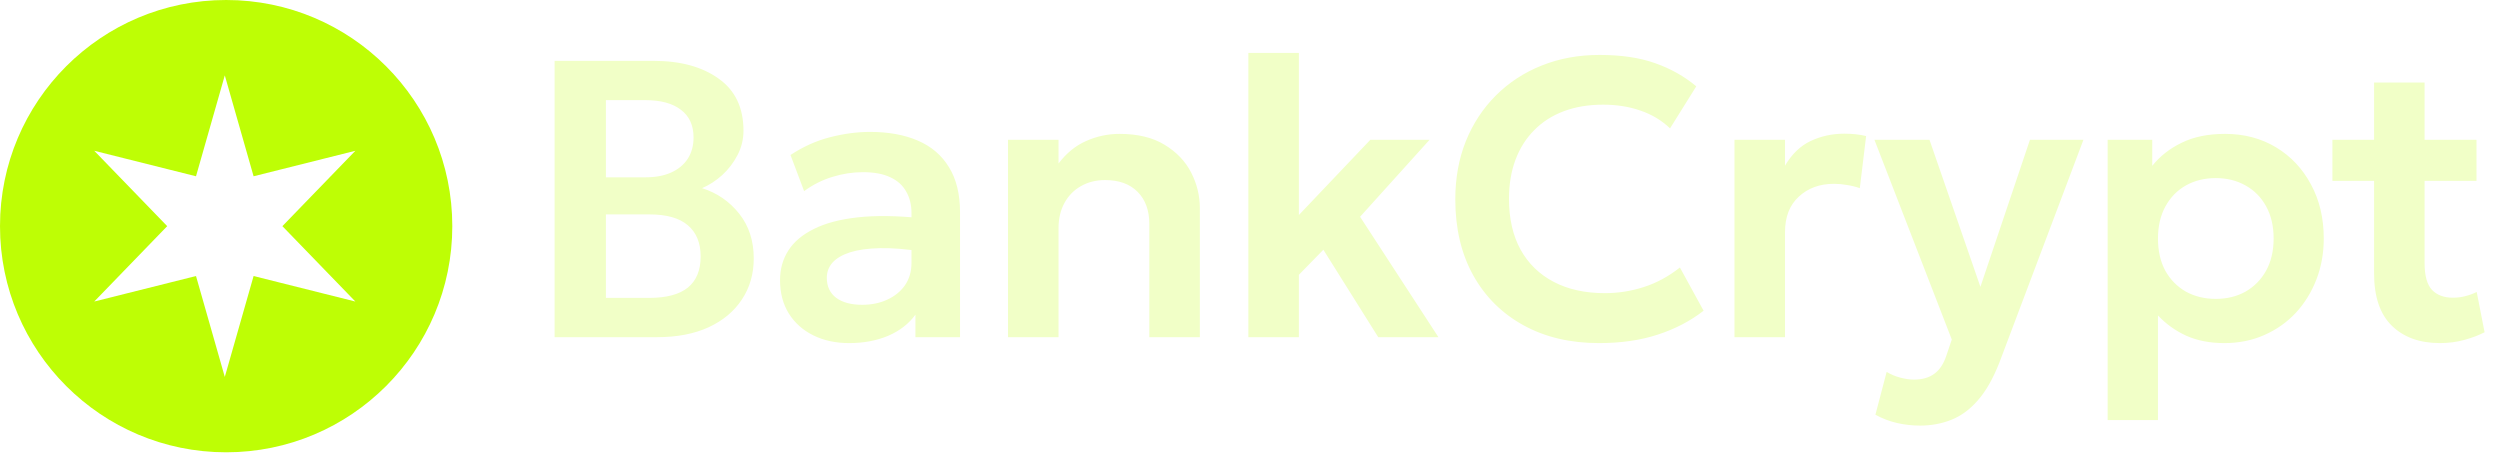
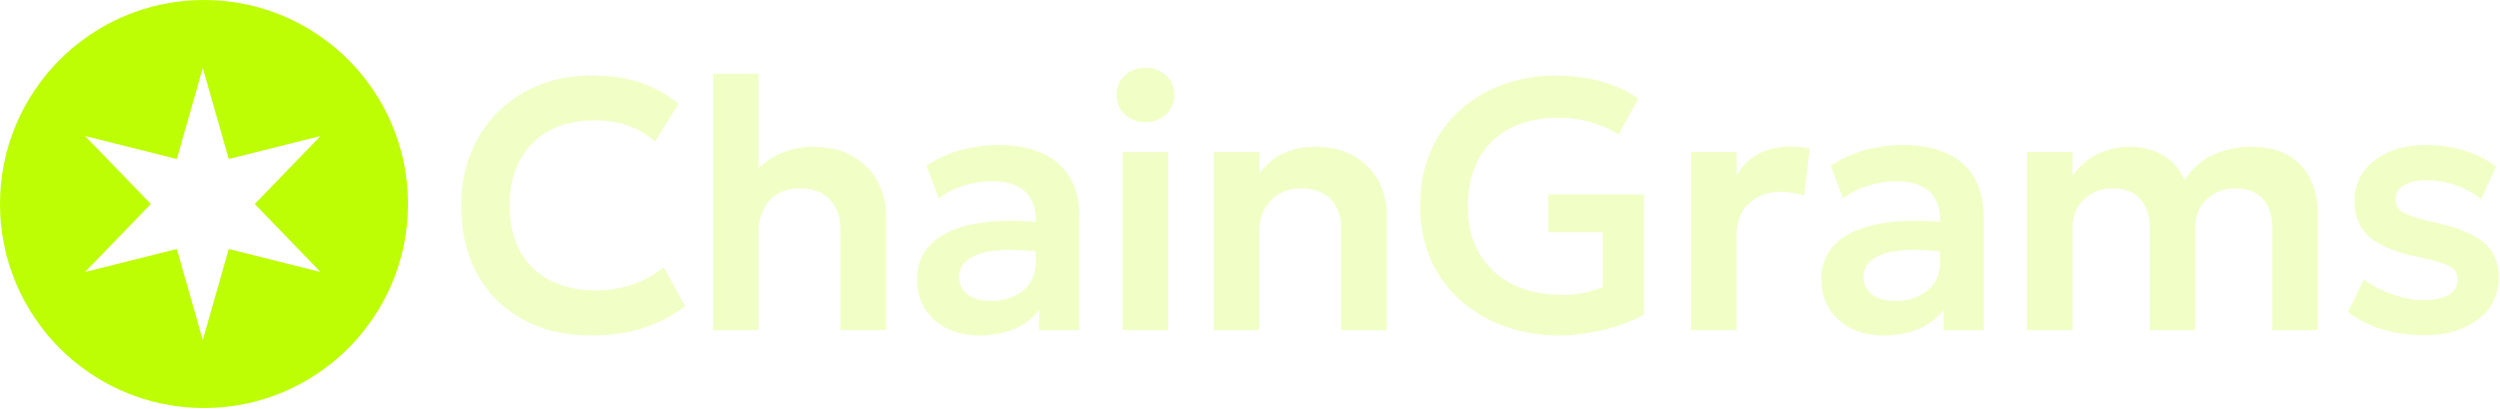
- <svg xmlns="http://www.w3.org/2000/svg" width="608" height="110" viewBox="0 0 608 110" fill="none">
+ <svg xmlns="http://www.w3.org/2000/svg" width="674" height="110" viewBox="0 0 674 110" fill="none">
  <path fill-rule="evenodd" clip-rule="evenodd" d="M55 110C85.376 110 110 85.375 110 55C110 24.625 85.376 0 55 0C24.624 0 0 24.625 0 55C0 85.375 24.624 110 55 110ZM61.674 42.87L54.671 18.333L47.668 42.87L22.917 36.667L40.665 55L22.917 73.333L47.668 67.13L54.671 91.667L61.674 67.13L86.425 73.333L68.676 55L86.425 36.667L61.674 42.87Z" fill="#BEFE05" />
-   <path d="M134.879 82V14.8H158.927C165.487 14.8 170.767 16.24 174.767 19.12C178.799 21.968 180.815 26.192 180.815 31.792C180.815 33.872 180.335 35.84 179.375 37.696C178.415 39.552 177.167 41.184 175.631 42.592C174.095 43.968 172.463 45.024 170.735 45.76C174.383 46.912 177.391 48.976 179.759 51.952C182.127 54.928 183.311 58.56 183.311 62.848C183.311 66.624 182.351 69.952 180.431 72.832C178.543 75.712 175.839 77.968 172.319 79.6C168.799 81.2 164.639 82 159.839 82H134.879ZM147.359 72.448H157.871C162.063 72.448 165.199 71.616 167.279 69.952C169.359 68.256 170.399 65.728 170.399 62.368C170.399 59.072 169.359 56.544 167.279 54.784C165.231 53.024 162.111 52.144 157.919 52.144H147.359V72.448ZM147.359 43.12H157.103C159.439 43.12 161.471 42.736 163.199 41.968C164.927 41.2 166.271 40.096 167.231 38.656C168.191 37.184 168.671 35.44 168.671 33.424C168.671 30.48 167.647 28.24 165.599 26.704C163.583 25.136 160.687 24.352 156.911 24.352H147.359V43.12ZM206.505 83.44C203.241 83.44 200.345 82.816 197.817 81.568C195.289 80.32 193.305 78.56 191.865 76.288C190.425 73.984 189.705 71.264 189.705 68.128C189.705 65.44 190.377 63.04 191.721 60.928C193.065 58.816 195.129 57.072 197.913 55.696C200.697 54.288 204.249 53.344 208.569 52.864C212.921 52.384 218.073 52.448 224.025 53.056L224.217 61.168C220.313 60.56 216.905 60.288 213.993 60.352C211.081 60.416 208.665 60.752 206.745 61.36C204.857 61.968 203.433 62.8 202.473 63.856C201.545 64.912 201.081 66.144 201.081 67.552C201.081 69.664 201.849 71.296 203.385 72.448C204.921 73.568 207.017 74.128 209.673 74.128C211.945 74.128 213.977 73.712 215.769 72.88C217.593 72.048 219.033 70.88 220.089 69.376C221.145 67.84 221.673 66.032 221.673 63.952V51.808C221.673 49.792 221.241 48.048 220.377 46.576C219.545 45.072 218.265 43.92 216.537 43.12C214.809 42.288 212.585 41.872 209.865 41.872C207.369 41.872 204.889 42.256 202.425 43.024C199.993 43.76 197.705 44.912 195.561 46.48L192.249 37.696C195.289 35.68 198.489 34.24 201.849 33.376C205.209 32.512 208.457 32.08 211.593 32.08C216.073 32.08 219.945 32.784 223.209 34.192C226.505 35.6 229.033 37.76 230.793 40.672C232.585 43.552 233.481 47.216 233.481 51.664V82H222.633V76.528C221.033 78.736 218.825 80.448 216.009 81.664C213.193 82.848 210.025 83.44 206.505 83.44ZM245.147 82V34H257.435V39.76C259.355 37.232 261.595 35.408 264.155 34.288C266.747 33.136 269.451 32.56 272.267 32.56C276.683 32.56 280.331 33.44 283.211 35.2C286.123 36.96 288.283 39.216 289.691 41.968C291.099 44.72 291.803 47.6 291.803 50.608V82H279.515V54.448C279.515 51.184 278.571 48.592 276.683 46.672C274.795 44.752 272.155 43.792 268.763 43.792C266.555 43.792 264.587 44.288 262.859 45.28C261.163 46.24 259.835 47.6 258.875 49.36C257.915 51.12 257.435 53.152 257.435 55.456V82H245.147ZM303.602 82V12.88H315.89V52.288L333.266 34H347.666L330.77 52.72L349.826 82H335.186L321.842 60.736L315.89 66.832V82H303.602ZM388.873 83.44C381.897 83.44 375.785 82 370.537 79.12C365.289 76.24 361.209 72.192 358.297 66.976C355.385 61.728 353.929 55.568 353.929 48.496C353.929 43.344 354.777 38.64 356.473 34.384C358.201 30.096 360.633 26.384 363.769 23.248C366.937 20.08 370.649 17.648 374.905 15.952C379.193 14.224 383.897 13.36 389.017 13.36C394.297 13.36 398.809 14.032 402.553 15.376C406.297 16.688 409.625 18.56 412.537 20.992L406.153 31.216C404.105 29.264 401.705 27.824 398.953 26.896C396.233 25.936 393.209 25.456 389.881 25.456C386.329 25.456 383.145 25.984 380.329 27.04C377.513 28.096 375.113 29.632 373.129 31.648C371.145 33.632 369.625 36.032 368.569 38.848C367.513 41.664 366.985 44.832 366.985 48.352C366.985 53.184 367.929 57.312 369.817 60.736C371.705 64.128 374.393 66.736 377.881 68.56C381.369 70.384 385.513 71.296 390.313 71.296C393.545 71.296 396.697 70.8 399.769 69.808C402.873 68.816 405.801 67.232 408.553 65.056L414.313 75.568C411.113 78.064 407.401 80 403.177 81.376C398.985 82.752 394.217 83.44 388.873 83.44ZM421.825 82V34H434.113V40.288C435.777 37.472 437.857 35.472 440.353 34.288C442.881 33.104 445.601 32.512 448.513 32.512C449.537 32.512 450.481 32.56 451.345 32.656C452.209 32.752 453.041 32.896 453.841 33.088L452.305 45.76C451.313 45.408 450.273 45.152 449.185 44.992C448.129 44.8 447.073 44.704 446.017 44.704C442.561 44.704 439.713 45.744 437.473 47.824C435.233 49.872 434.113 52.752 434.113 56.464V82H421.825ZM466.947 103.504C465.059 103.504 463.203 103.296 461.379 102.88C459.555 102.464 457.795 101.792 456.099 100.864L458.835 90.448C459.827 91.056 460.931 91.52 462.147 91.84C463.363 92.16 464.467 92.32 465.459 92.32C467.507 92.32 469.171 91.84 470.451 90.88C471.731 89.952 472.707 88.464 473.379 86.416L474.675 82.576L455.859 34H469.251L481.635 69.76L493.683 34H506.691L486.243 88.192C484.707 92.096 482.963 95.152 481.011 97.36C479.059 99.6 476.899 101.184 474.531 102.112C472.195 103.04 469.667 103.504 466.947 103.504ZM512.578 102.16V34H523.426V40.336C525.282 38 527.666 36.128 530.578 34.72C533.49 33.28 537.01 32.56 541.138 32.56C545.778 32.56 549.906 33.648 553.522 35.824C557.138 38 559.97 41.008 562.018 44.848C564.098 48.656 565.138 53.04 565.138 58C565.138 61.552 564.546 64.864 563.362 67.936C562.178 71.008 560.514 73.712 558.37 76.048C556.226 78.352 553.666 80.16 550.69 81.472C547.746 82.784 544.498 83.44 540.946 83.44C537.49 83.44 534.418 82.848 531.73 81.664C529.074 80.448 526.77 78.8 524.818 76.72V102.16H512.578ZM538.882 72.688C541.602 72.688 544.018 72.096 546.13 70.912C548.242 69.696 549.906 68 551.122 65.824C552.338 63.616 552.946 61.008 552.946 58C552.946 54.992 552.338 52.384 551.122 50.176C549.906 47.968 548.226 46.272 546.082 45.088C543.97 43.904 541.57 43.312 538.882 43.312C536.162 43.312 533.746 43.904 531.634 45.088C529.522 46.272 527.858 47.968 526.642 50.176C525.426 52.384 524.818 54.992 524.818 58C524.818 61.008 525.41 63.616 526.594 65.824C527.81 68 529.474 69.696 531.586 70.912C533.73 72.096 536.162 72.688 538.882 72.688ZM593.404 83.44C588.476 83.44 584.572 82.032 581.692 79.216C578.812 76.4 577.372 72.144 577.372 66.448V20.08H589.66V34H602.284V43.984H589.66V64C589.66 67.072 590.268 69.248 591.484 70.528C592.7 71.776 594.38 72.4 596.524 72.4C597.612 72.4 598.636 72.272 599.596 72.016C600.588 71.76 601.5 71.424 602.332 71.008L604.252 80.8C602.844 81.536 601.196 82.16 599.308 82.672C597.42 83.184 595.452 83.44 593.404 83.44ZM567.244 43.984V34H578.764V43.984H567.244Z" fill="#F1FFC7" />
+   <path d="M159.279 90.44C152.303 90.44 146.191 89 140.943 86.12C135.695 83.24 131.615 79.192 128.703 73.976C125.791 68.728 124.335 62.568 124.335 55.496C124.335 50.344 125.183 45.64 126.879 41.384C128.607 37.096 131.039 33.384 134.175 30.248C137.343 27.08 141.055 24.648 145.311 22.952C149.599 21.224 154.303 20.36 159.423 20.36C164.703 20.36 169.215 21.032 172.959 22.376C176.703 23.688 180.031 25.56 182.943 27.992L176.559 38.216C174.511 36.264 172.111 34.824 169.359 33.896C166.639 32.936 163.615 32.456 160.287 32.456C156.735 32.456 153.551 32.984 150.735 34.04C147.919 35.096 145.519 36.632 143.535 38.648C141.551 40.632 140.031 43.032 138.975 45.848C137.919 48.664 137.391 51.832 137.391 55.352C137.391 60.184 138.335 64.312 140.223 67.736C142.111 71.128 144.799 73.736 148.287 75.56C151.775 77.384 155.919 78.296 160.719 78.296C163.951 78.296 167.103 77.8 170.175 76.808C173.279 75.816 176.207 74.232 178.959 72.056L184.719 82.568C181.519 85.064 177.807 87 173.583 88.376C169.391 89.752 164.623 90.44 159.279 90.44ZM192.23 89V19.88H204.518V51.128L201.974 48.248C204.086 45.4 206.614 43.24 209.558 41.768C212.502 40.296 215.67 39.56 219.062 39.56C223.478 39.56 227.142 40.44 230.054 42.2C232.998 43.96 235.206 46.248 236.678 49.064C238.15 51.88 238.886 54.856 238.886 57.992V89H226.598V61.496C226.598 58.328 225.622 55.752 223.67 53.768C221.75 51.784 219.11 50.792 215.75 50.792C213.51 50.76 211.542 51.224 209.846 52.184C208.15 53.144 206.838 54.52 205.91 56.312C204.982 58.072 204.518 60.136 204.518 62.504V89H192.23ZM264.029 90.44C260.765 90.44 257.869 89.816 255.341 88.568C252.813 87.32 250.829 85.56 249.389 83.288C247.949 80.984 247.229 78.264 247.229 75.128C247.229 72.44 247.901 70.04 249.245 67.928C250.589 65.816 252.653 64.072 255.437 62.696C258.221 61.288 261.773 60.344 266.093 59.864C270.445 59.384 275.597 59.448 281.549 60.056L281.741 68.168C277.837 67.56 274.429 67.288 271.517 67.352C268.605 67.416 266.189 67.752 264.269 68.36C262.381 68.968 260.957 69.8 259.997 70.856C259.069 71.912 258.605 73.144 258.605 74.552C258.605 76.664 259.373 78.296 260.909 79.448C262.445 80.568 264.541 81.128 267.197 81.128C269.469 81.128 271.501 80.712 273.293 79.88C275.117 79.048 276.557 77.88 277.613 76.376C278.669 74.84 279.197 73.032 279.197 70.952V58.808C279.197 56.792 278.765 55.048 277.901 53.576C277.069 52.072 275.789 50.92 274.061 50.12C272.333 49.288 270.109 48.872 267.389 48.872C264.893 48.872 262.413 49.256 259.949 50.024C257.517 50.76 255.229 51.912 253.085 53.48L249.773 44.696C252.813 42.68 256.013 41.24 259.373 40.376C262.733 39.512 265.981 39.08 269.117 39.08C273.597 39.08 277.469 39.784 280.733 41.192C284.029 42.6 286.557 44.76 288.317 47.672C290.109 50.552 291.005 54.216 291.005 58.664V89H280.157V83.528C278.557 85.736 276.349 87.448 273.533 88.664C270.717 89.848 267.549 90.44 264.029 90.44ZM302.672 89V41H314.96V89H302.672ZM308.816 32.936C306.704 32.936 304.88 32.264 303.344 30.92C301.808 29.576 301.04 27.8 301.04 25.592C301.04 23.384 301.808 21.608 303.344 20.264C304.88 18.92 306.704 18.248 308.816 18.248C310.928 18.248 312.752 18.92 314.288 20.264C315.824 21.608 316.592 23.384 316.592 25.592C316.592 27.8 315.824 29.576 314.288 30.92C312.752 32.264 310.928 32.936 308.816 32.936ZM327.189 89V41H339.477V46.76C341.397 44.232 343.637 42.408 346.197 41.288C348.789 40.136 351.493 39.56 354.309 39.56C358.725 39.56 362.373 40.44 365.253 42.2C368.165 43.96 370.325 46.216 371.733 48.968C373.141 51.72 373.845 54.6 373.845 57.608V89H361.557V61.448C361.557 58.184 360.613 55.592 358.725 53.672C356.837 51.752 354.197 50.792 350.805 50.792C348.597 50.792 346.629 51.288 344.901 52.28C343.205 53.24 341.877 54.6 340.917 56.36C339.957 58.12 339.477 60.152 339.477 62.456V89H327.189ZM420.492 90.44C415.212 90.44 410.284 89.624 405.708 87.992C401.164 86.36 397.18 84.024 393.756 80.984C390.332 77.944 387.66 74.28 385.74 69.992C383.82 65.672 382.86 60.84 382.86 55.496C382.86 50.152 383.772 45.32 385.596 41C387.452 36.68 390.044 32.984 393.372 29.912C396.7 26.84 400.588 24.488 405.036 22.856C409.484 21.192 414.316 20.36 419.532 20.36C421.932 20.36 424.396 20.552 426.924 20.936C429.452 21.32 431.964 21.96 434.46 22.856C436.988 23.752 439.404 24.984 441.708 26.552L436.38 36.296C433.98 34.76 431.404 33.624 428.652 32.888C425.9 32.12 423.036 31.736 420.06 31.736C416.316 31.736 412.94 32.28 409.932 33.368C406.924 34.456 404.364 36.04 402.252 38.12C400.14 40.168 398.524 42.664 397.404 45.608C396.284 48.52 395.724 51.816 395.724 55.496C395.724 60.648 396.812 65.016 398.988 68.6C401.196 72.184 404.204 74.904 408.012 76.76C411.852 78.584 416.236 79.496 421.164 79.496C423.436 79.496 425.516 79.288 427.404 78.872C429.292 78.424 430.86 77.928 432.108 77.384V62.6H417.372V52.424H443.196V84.776C441.34 85.928 439.068 86.936 436.38 87.8C433.724 88.664 430.972 89.32 428.124 89.768C425.308 90.216 422.764 90.44 420.492 90.44ZM455.912 89V41H468.2V47.288C469.864 44.472 471.944 42.472 474.44 41.288C476.968 40.104 479.688 39.512 482.6 39.512C483.624 39.512 484.568 39.56 485.432 39.656C486.296 39.752 487.128 39.896 487.928 40.088L486.392 52.76C485.4 52.408 484.36 52.152 483.272 51.992C482.216 51.8 481.16 51.704 480.104 51.704C476.648 51.704 473.8 52.744 471.56 54.824C469.32 56.872 468.2 59.752 468.2 63.464V89H455.912ZM507.836 90.44C504.572 90.44 501.676 89.816 499.148 88.568C496.62 87.32 494.636 85.56 493.196 83.288C491.756 80.984 491.036 78.264 491.036 75.128C491.036 72.44 491.708 70.04 493.052 67.928C494.396 65.816 496.46 64.072 499.244 62.696C502.028 61.288 505.58 60.344 509.9 59.864C514.252 59.384 519.404 59.448 525.356 60.056L525.548 68.168C521.644 67.56 518.236 67.288 515.324 67.352C512.412 67.416 509.996 67.752 508.076 68.36C506.188 68.968 504.764 69.8 503.804 70.856C502.876 71.912 502.412 73.144 502.412 74.552C502.412 76.664 503.18 78.296 504.716 79.448C506.252 80.568 508.348 81.128 511.004 81.128C513.276 81.128 515.308 80.712 517.1 79.88C518.924 79.048 520.364 77.88 521.42 76.376C522.476 74.84 523.004 73.032 523.004 70.952V58.808C523.004 56.792 522.572 55.048 521.708 53.576C520.876 52.072 519.596 50.92 517.868 50.12C516.14 49.288 513.916 48.872 511.196 48.872C508.7 48.872 506.22 49.256 503.756 50.024C501.324 50.76 499.036 51.912 496.892 53.48L493.58 44.696C496.62 42.68 499.82 41.24 503.18 40.376C506.54 39.512 509.788 39.08 512.924 39.08C517.404 39.08 521.276 39.784 524.54 41.192C527.836 42.6 530.364 44.76 532.124 47.672C533.916 50.552 534.812 54.216 534.812 58.664V89H523.964V83.528C522.364 85.736 520.156 87.448 517.34 88.664C514.524 89.848 511.356 90.44 507.836 90.44ZM546.478 89V41H558.766V47.384C560.014 45.592 561.454 44.12 563.086 42.968C564.718 41.816 566.462 40.968 568.318 40.424C570.174 39.848 572.046 39.56 573.934 39.56C577.71 39.56 580.894 40.392 583.486 42.056C586.078 43.72 587.886 45.896 588.91 48.584C591.118 45.256 593.806 42.92 596.974 41.576C600.142 40.232 603.39 39.56 606.718 39.56C611.23 39.56 614.814 40.44 617.47 42.2C620.126 43.96 622.03 46.216 623.182 48.968C624.334 51.72 624.91 54.6 624.91 57.608V89H612.622V61.16C612.622 58.056 611.774 55.56 610.078 53.672C608.414 51.752 605.966 50.792 602.734 50.792C600.654 50.792 598.782 51.24 597.118 52.136C595.486 53.032 594.19 54.28 593.23 55.88C592.302 57.448 591.838 59.24 591.838 61.256V89H579.55V61.16C579.55 58.056 578.702 55.56 577.006 53.672C575.342 51.752 572.894 50.792 569.662 50.792C567.582 50.792 565.71 51.24 564.046 52.136C562.414 53.032 561.118 54.28 560.158 55.88C559.23 57.448 558.766 59.24 558.766 61.256V89H546.478ZM653.514 90.392C649.386 90.392 645.546 89.832 641.994 88.712C638.474 87.592 635.482 86.056 633.018 84.104L637.29 75.368C639.658 77.064 642.266 78.408 645.114 79.4C647.962 80.392 650.746 80.888 653.466 80.888C656.346 80.888 658.586 80.408 660.186 79.448C661.786 78.488 662.586 77.144 662.586 75.416C662.586 73.784 661.882 72.584 660.474 71.816C659.066 71.048 656.41 70.248 652.506 69.416C646.298 68.2 641.786 66.408 638.97 64.04C636.154 61.64 634.746 58.344 634.746 54.152C634.746 51.176 635.562 48.552 637.194 46.28C638.858 44.008 641.13 42.248 644.01 41C646.922 39.72 650.266 39.08 654.042 39.08C657.722 39.08 661.194 39.592 664.458 40.616C667.754 41.64 670.586 43.08 672.954 44.936L668.874 53.72C667.626 52.664 666.202 51.752 664.602 50.984C663.002 50.216 661.306 49.624 659.514 49.208C657.754 48.792 656.01 48.584 654.282 48.584C651.754 48.584 649.706 49.032 648.138 49.928C646.602 50.824 645.834 52.088 645.834 53.72C645.834 55.352 646.554 56.568 647.994 57.368C649.434 58.136 652.042 58.952 655.818 59.816C662.218 61.192 666.794 63.016 669.546 65.288C672.298 67.56 673.674 70.744 673.674 74.84C673.674 77.976 672.826 80.712 671.13 83.048C669.434 85.352 667.066 87.16 664.026 88.472C661.018 89.752 657.514 90.392 653.514 90.392Z" fill="#F1FFC7" />
</svg>
